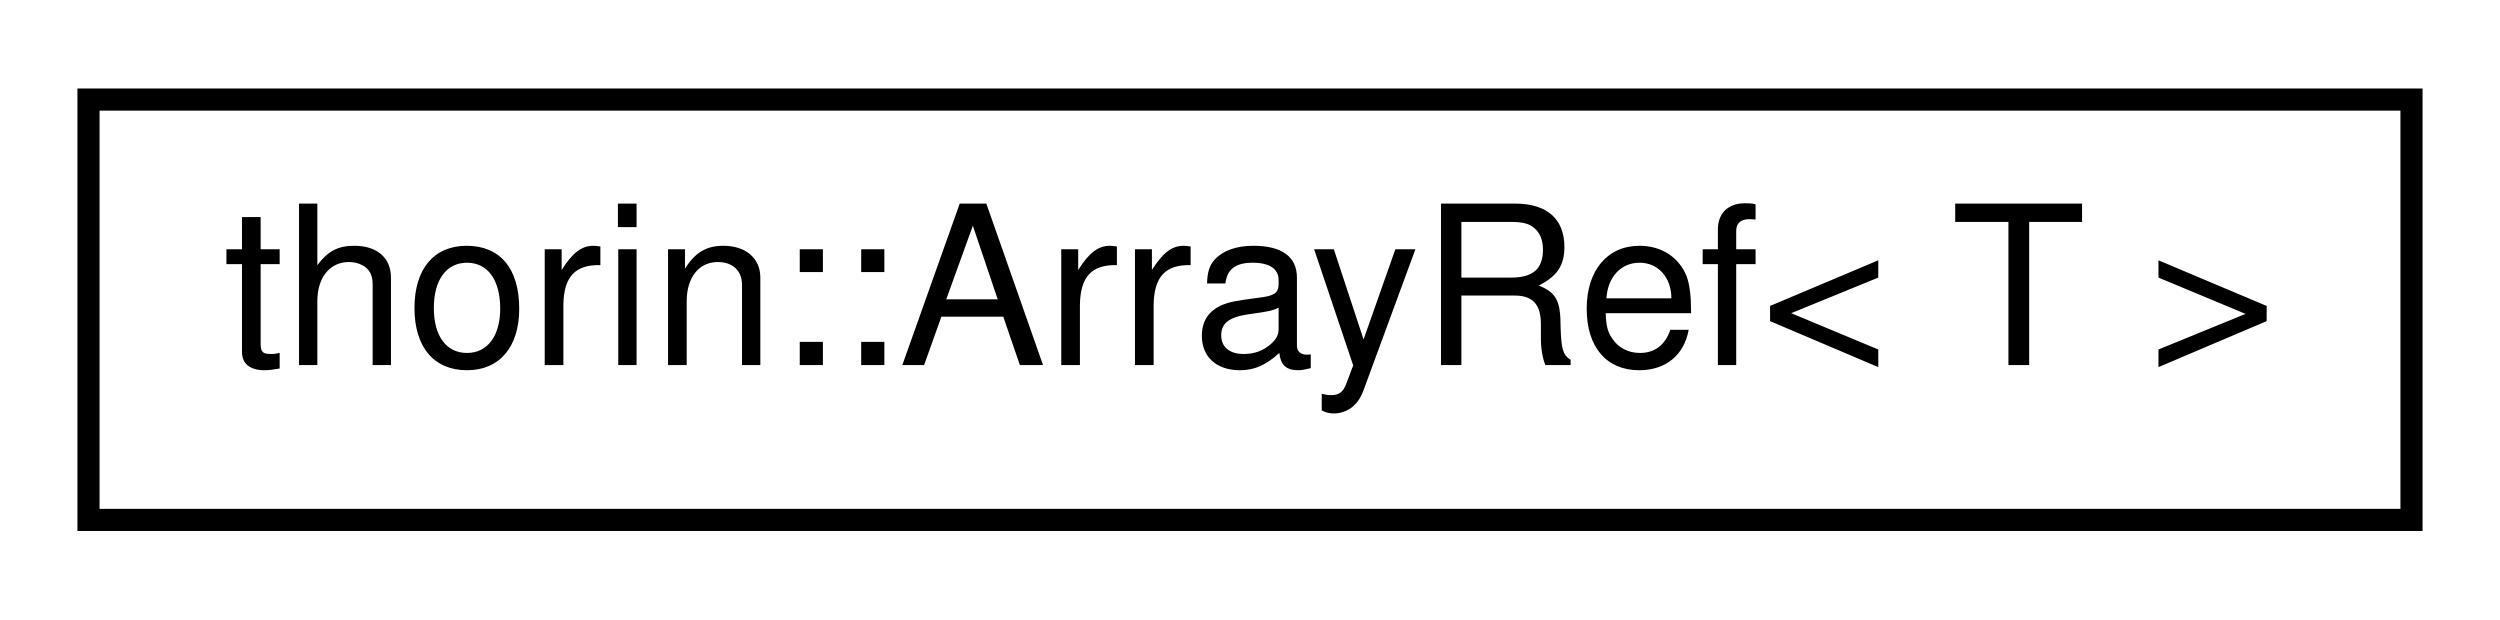
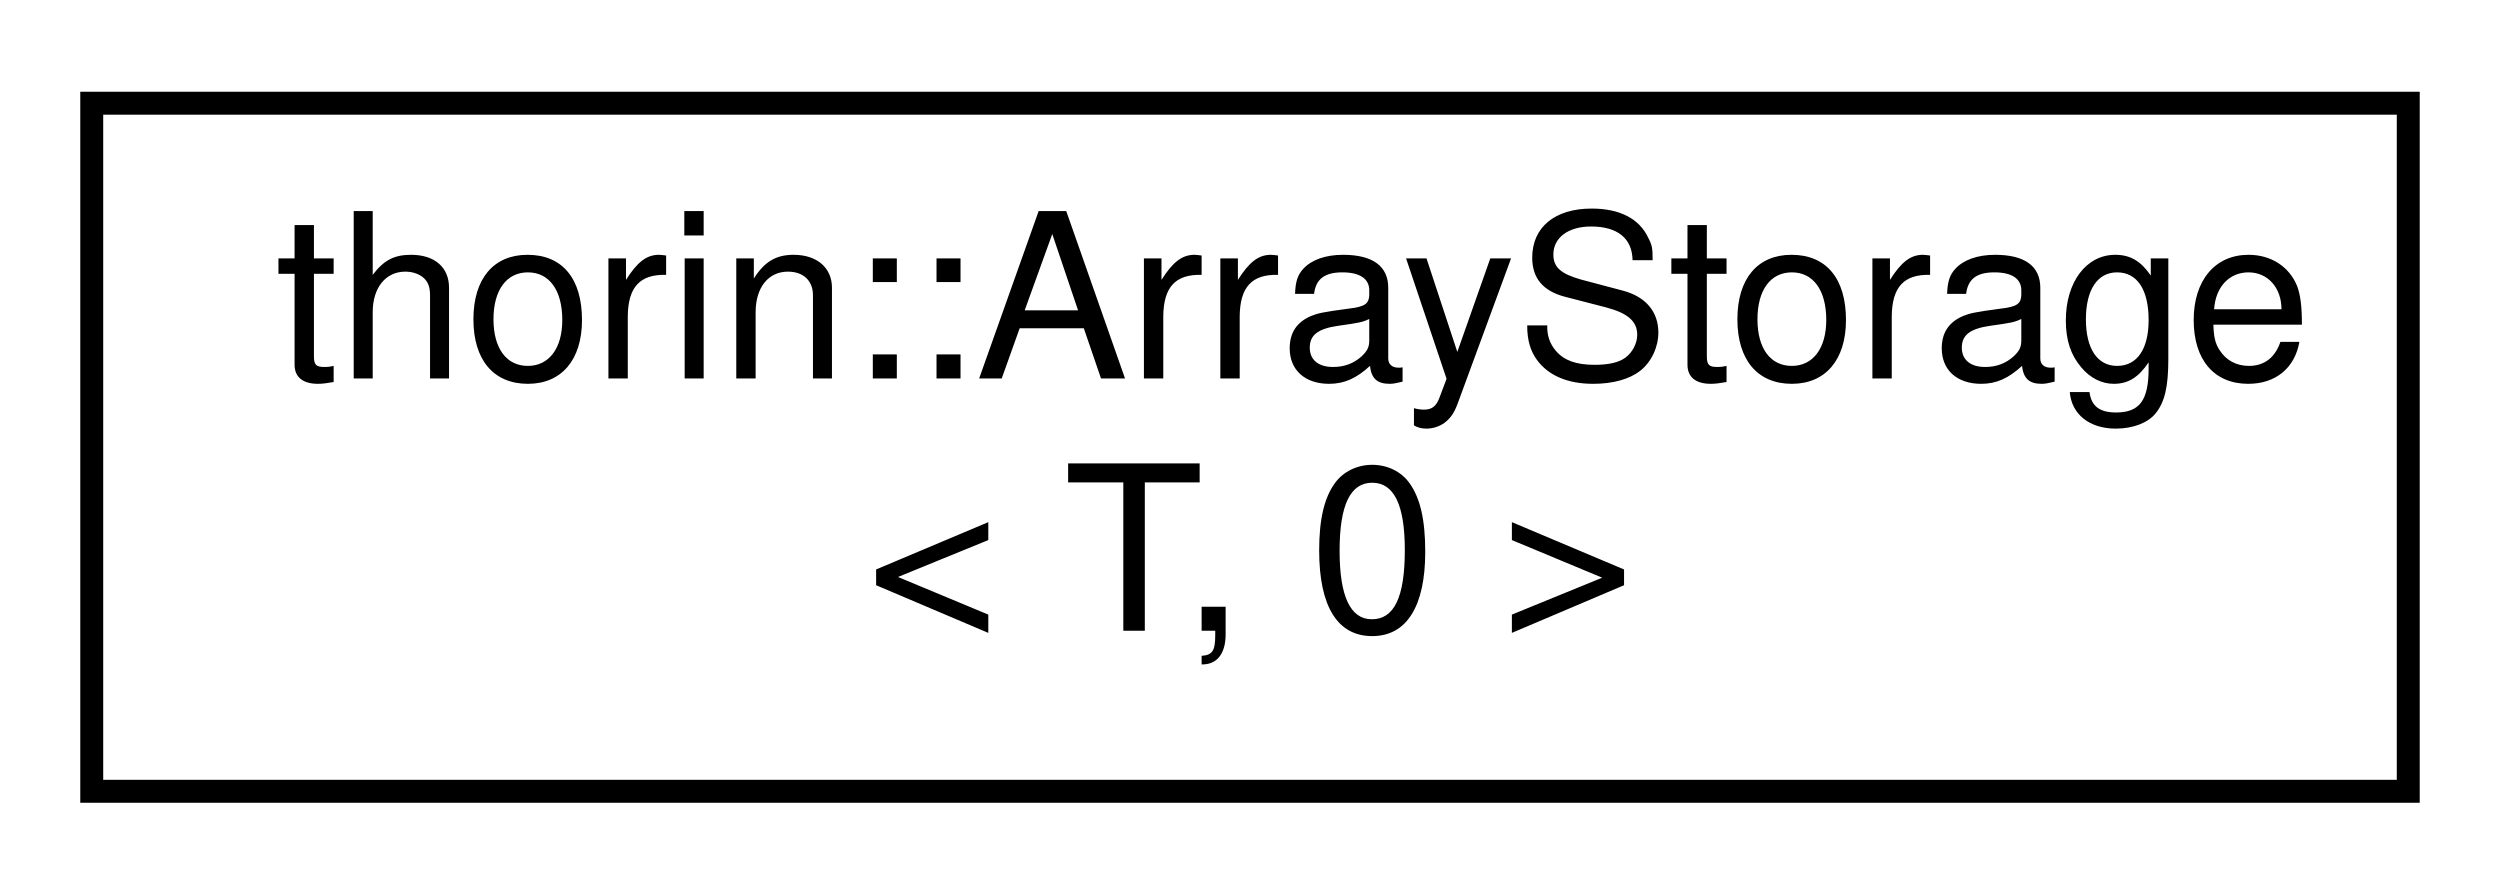
- <svg xmlns="http://www.w3.org/2000/svg" xmlns:xlink="http://www.w3.org/1999/xlink" width="113pt" height="28pt" viewBox="0.00 0.00 113.00 28.00">
-   <g id="graph0" class="graph" transform="scale(1 1) rotate(0) translate(4 24)">
+ <svg xmlns="http://www.w3.org/2000/svg" xmlns:xlink="http://www.w3.org/1999/xlink" width="109pt" height="39pt" viewBox="0.00 0.00 109.00 39.00">
+   <g id="graph0" class="graph" transform="scale(1 1) rotate(0) translate(4 35)">
    <g id="node1" class="node">
      <g id="a_node1">
-         <a xlink:href="classthorin_1_1_array_ref.html" target="_top" xlink:title=" ">
-           <polygon fill="none" stroke="black" points="0,-0.5 0,-19.5 105,-19.5 105,-0.5 0,-0.5" />
-           <text text-anchor="middle" x="52.5" y="-7.5" font-family="Helvetica,sans-Serif" font-size="10.00">thorin::ArrayRef&lt; T &gt;</text>
+         <a xlink:href="structthorin_1_1_array_storage_3_01_t_00_010_01_4.html" target="_top" xlink:title=" ">
+           <polygon fill="none" stroke="black" points="0,-0.5 0,-30.5 101,-30.5 101,-0.5 0,-0.5" />
+           <text text-anchor="start" x="8" y="-18.5" font-family="Helvetica,sans-Serif" font-size="10.00">thorin::ArrayStorage</text>
+           <text text-anchor="middle" x="50.5" y="-7.5" font-family="Helvetica,sans-Serif" font-size="10.00">&lt; T, 0 &gt;</text>
        </a>
      </g>
    </g>
  </g>
</svg>
